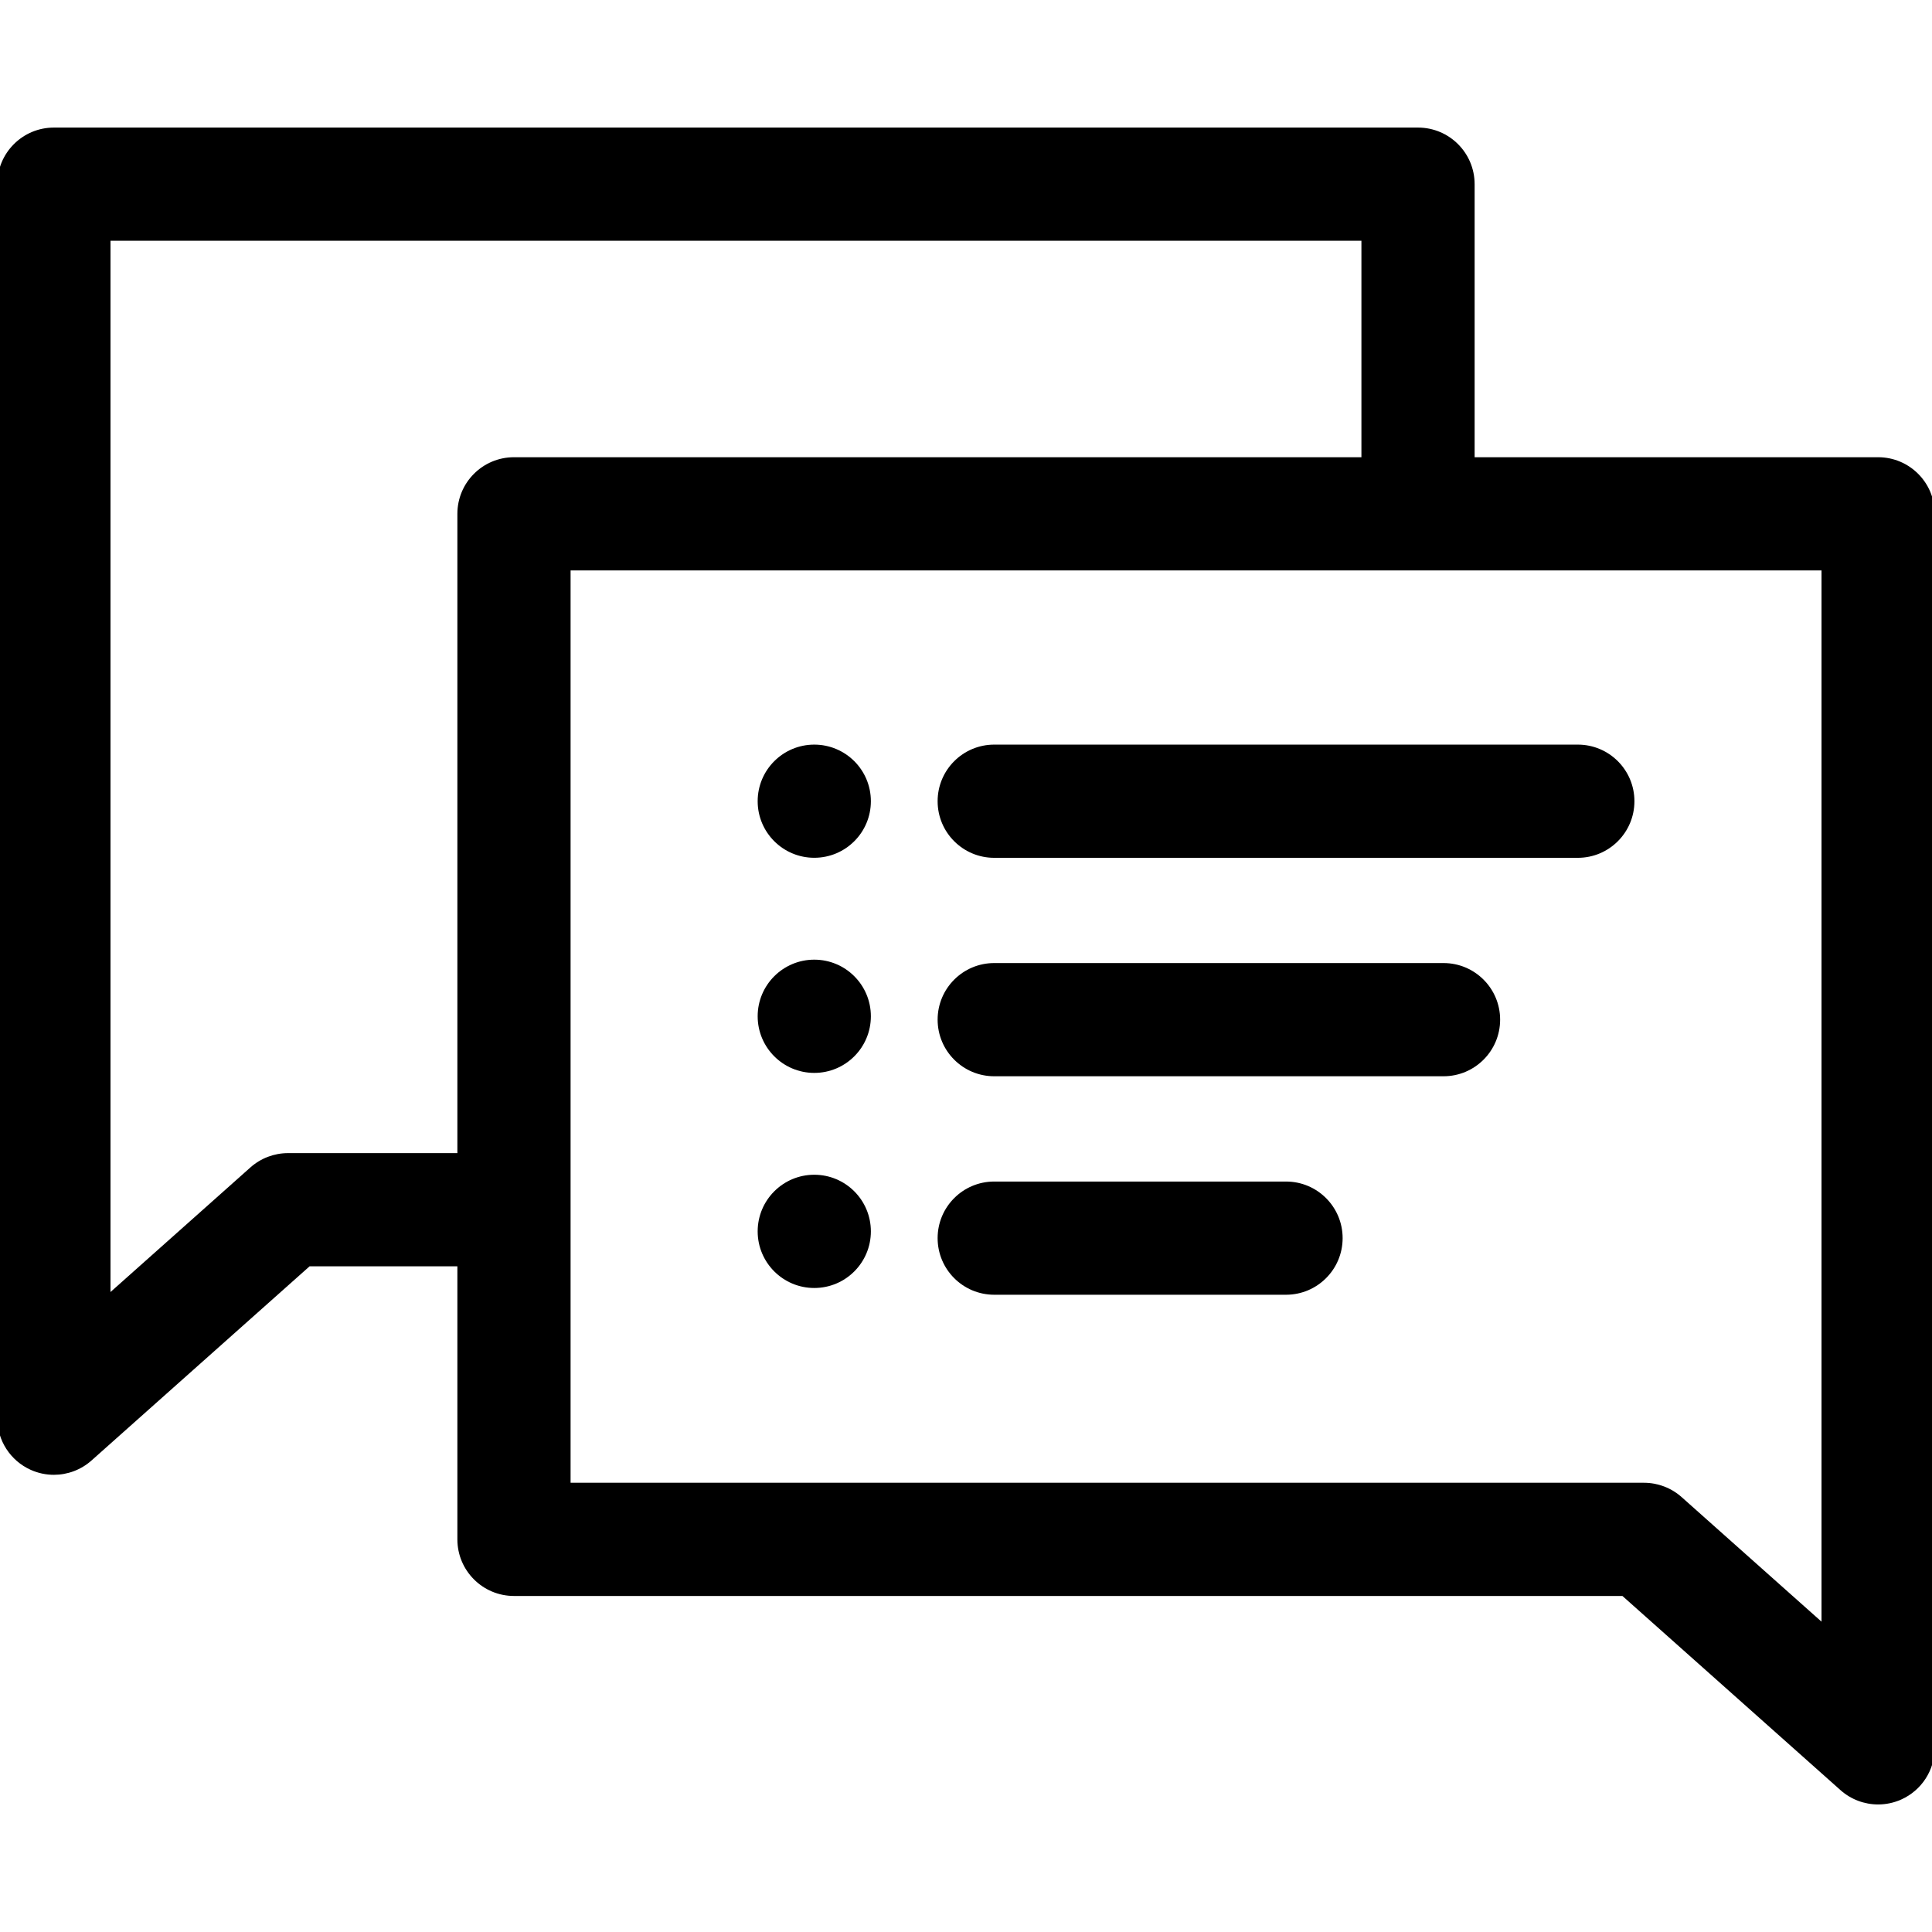
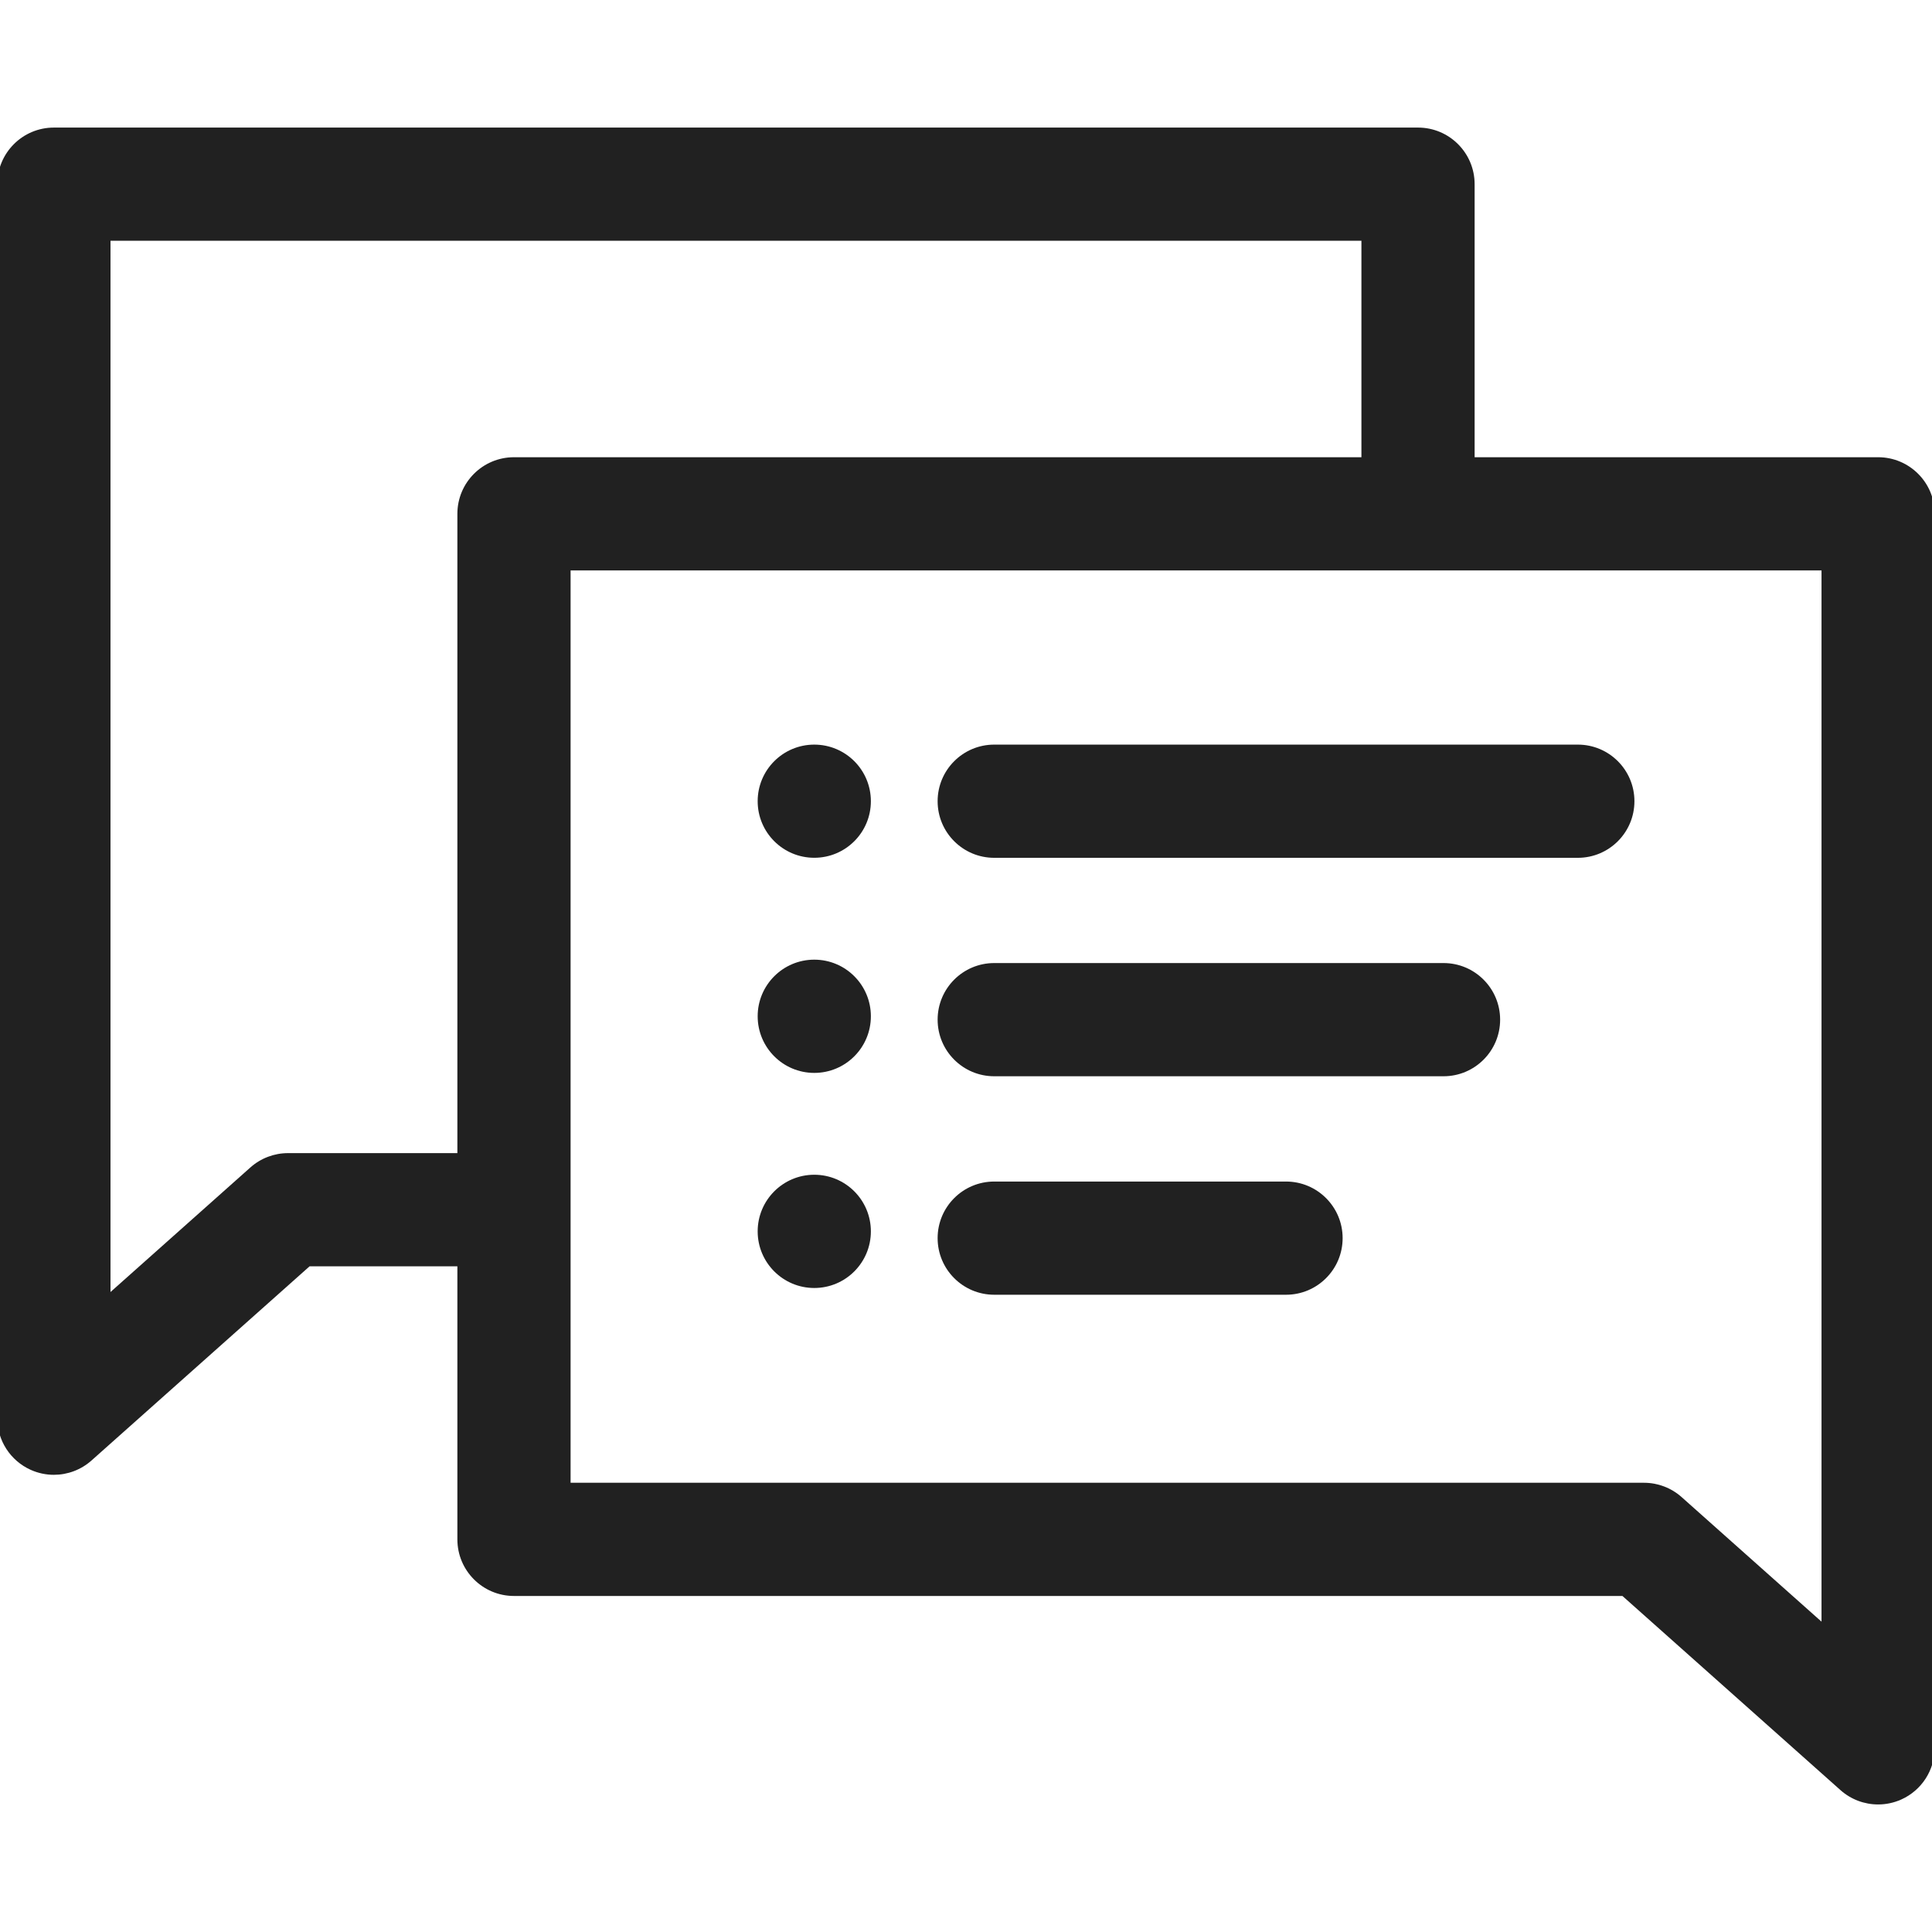
- <svg xmlns="http://www.w3.org/2000/svg" width="32px" height="32px" viewBox="0 0 512 512" id="svg2793" style="fill-rule:evenodd;clip-rule:evenodd;stroke-linejoin:round;stroke-miterlimit:2;" version="1.1" xml:space="preserve" fill="#000000">
-   <g id="SVGRepo_bgCarrier" stroke-width="0" />
-   <g id="SVGRepo_tracerCarrier" stroke-linecap="round" stroke-linejoin="round" />
-   <g id="SVGRepo_iconCarrier">
-     <defs id="defs2797" />
-     <g id="_20-Topic" style="display:inline" transform="translate(-4096,-3072)">
-       <g id="g2327" transform="translate(4578.72,3154.25)">
+ <svg xmlns="http://www.w3.org/2000/svg" width="32px" height="32px" viewBox="0 0 512 512" id="svg2793" style="fill-rule:evenodd;clip-rule:evenodd;stroke-linejoin:round;stroke-miterlimit:2;" version="1.1" xml:space="preserve" fill="#212121">
+   <g>
+     <g style="display:inline" transform="translate(-4096,-3072)">
+       <g transform="translate(4578.72,3154.25)">
        <path d="m 0,347.508 -37.075,-33.012 c -2.747,-2.446 -6.297,-3.797 -9.975,-3.797 H -331.51 V 68.919 H 0 Z M -406.39,223.339 c -3.677,0 -7.227,1.352 -9.974,3.797 l -37.075,33.012 V -18.441 h 331.509 v 57.36 h -224.58 c -8.284,0 -15,6.716 -15,15 v 169.42 z M 15,38.919 H -91.93 v -72.36 c 0,-8.284 -6.716,-15 -15,-15 h -361.509 c -8.285,0 -15,6.716 -15,15 v 327.03 c 0,5.909 3.469,11.268 8.861,13.686 1.969,0.883 4.059,1.315 6.136,1.315 3.61,-10e-4 7.175,-1.304 9.977,-3.798 l 57.785,-51.453 h 39.17 v 72.36 c 0,8.284 6.716,15 15,15 h 293.75 l 57.785,51.453 c 2.802,2.495 6.368,3.797 9.978,3.797 2.076,0 4.168,-0.431 6.136,-1.314 C 26.53,392.216 30,386.858 30,380.949 V 53.919 c 0,-8.284 -6.716,-15 -15,-15" id="path2325" style="fill-rule:nonzero" />
      </g>
      <g id="g2331" transform="translate(4344.48,3284.33)">
        <path d="m 0,0 c 0,8.284 6.716,15 15,15 h 154.66 c 8.284,0 15,-6.716 15,-15 0,-8.284 -6.716,-15 -15,-15 H 15 C 6.716,-15 0,-8.284 0,0" id="path2329" style="fill-rule:nonzero" />
      </g>
      <g id="g2335" transform="translate(4478.55,3357.22)">
        <path d="m 0,-30 h -119.069 c -8.285,0 -15,6.716 -15,15 0,8.284 6.715,15 15,15 H 0 C 8.284,0 15,-6.716 15,-15 15,-23.284 8.284,-30 0,-30" id="path2333" style="fill-rule:nonzero" />
      </g>
      <g id="g2339" transform="translate(4436.81,3415.12)">
        <path d="m 0,-30 h -77.33 c -8.284,0 -15,6.716 -15,15 0,8.284 6.716,15 15,15 H 0 C 8.284,0 15,-6.716 15,-15 15,-23.284 8.284,-30 0,-30" id="path2337" style="fill-rule:nonzero" />
      </g>
      <g id="g2343" transform="matrix(-1,0,0,1,4311.79,3299.32)">
        <path d="m 0,-29.99 c 8.28,0 15,6.71 15,15 C 15,-6.71 8.28,0 0,0 c -8.29,0 -15,-6.71 -15,-14.99 0,-8.29 6.71,-15 15,-15" id="path2341" style="fill-rule:nonzero" />
      </g>
      <g id="g2347" transform="matrix(-1,0,0,1,4311.79,3413.33)">
        <path d="m 0,-30.01 c 8.28,0 15,6.72 15,15.01 0,8.28 -6.72,15 -15,15 -8.29,0 -15,-6.72 -15,-15 0,-8.29 6.71,-15.01 15,-15.01" id="path2345" style="fill-rule:nonzero" />
      </g>
      <g id="g2351" transform="matrix(-1,0,0,1,4311.79,3356.33)">
        <path d="m 0,-30.01 c 8.28,0 15,6.72 15,15 C 15,-6.72 8.28,0 0,0 c -8.29,0 -15,-6.72 -15,-15.01 0,-8.28 6.71,-15 15,-15" id="path2349" style="fill-rule:nonzero" />
      </g>
    </g>
  </g>
</svg>
